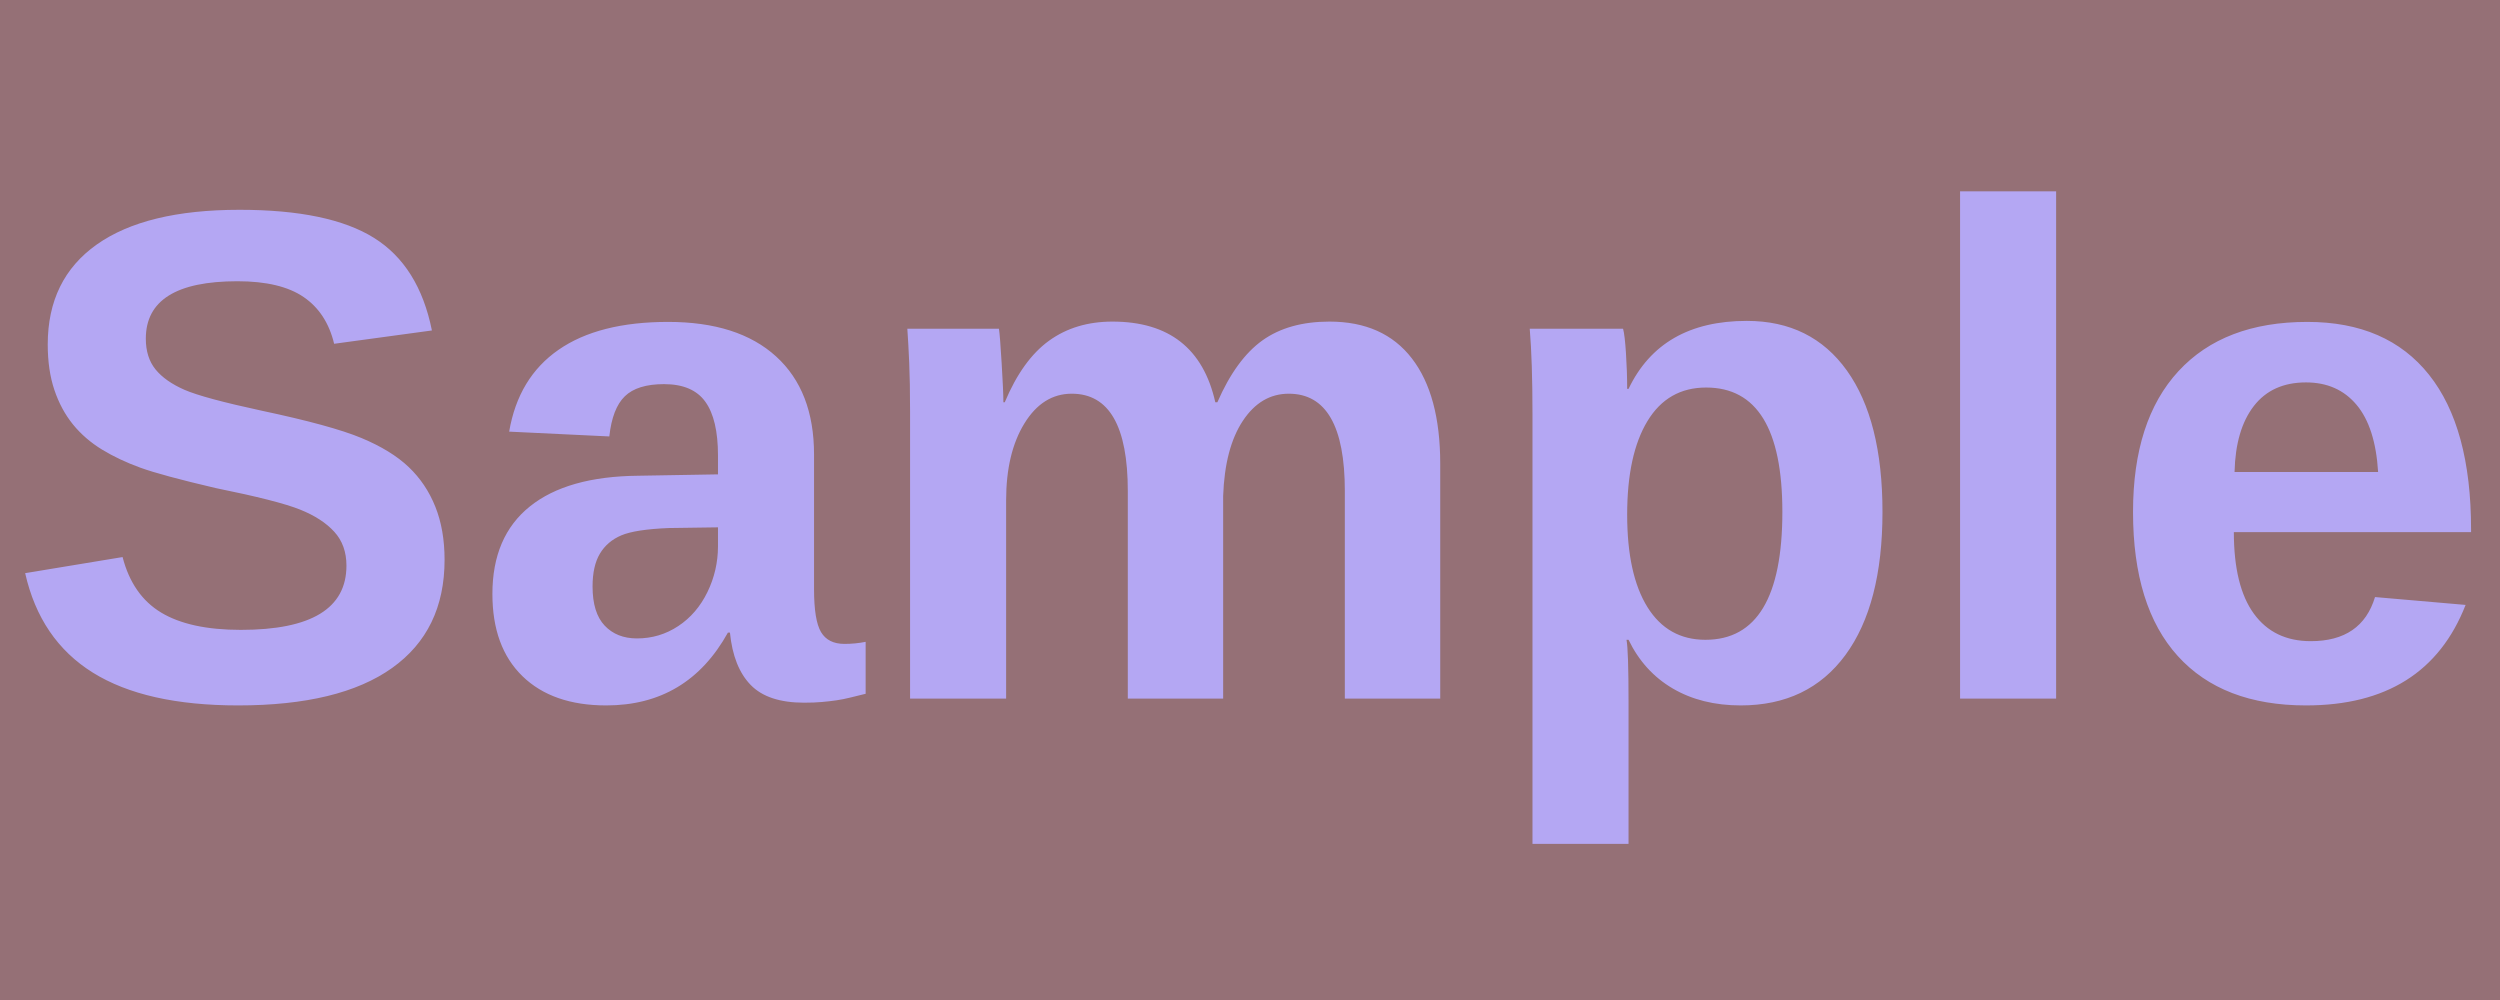
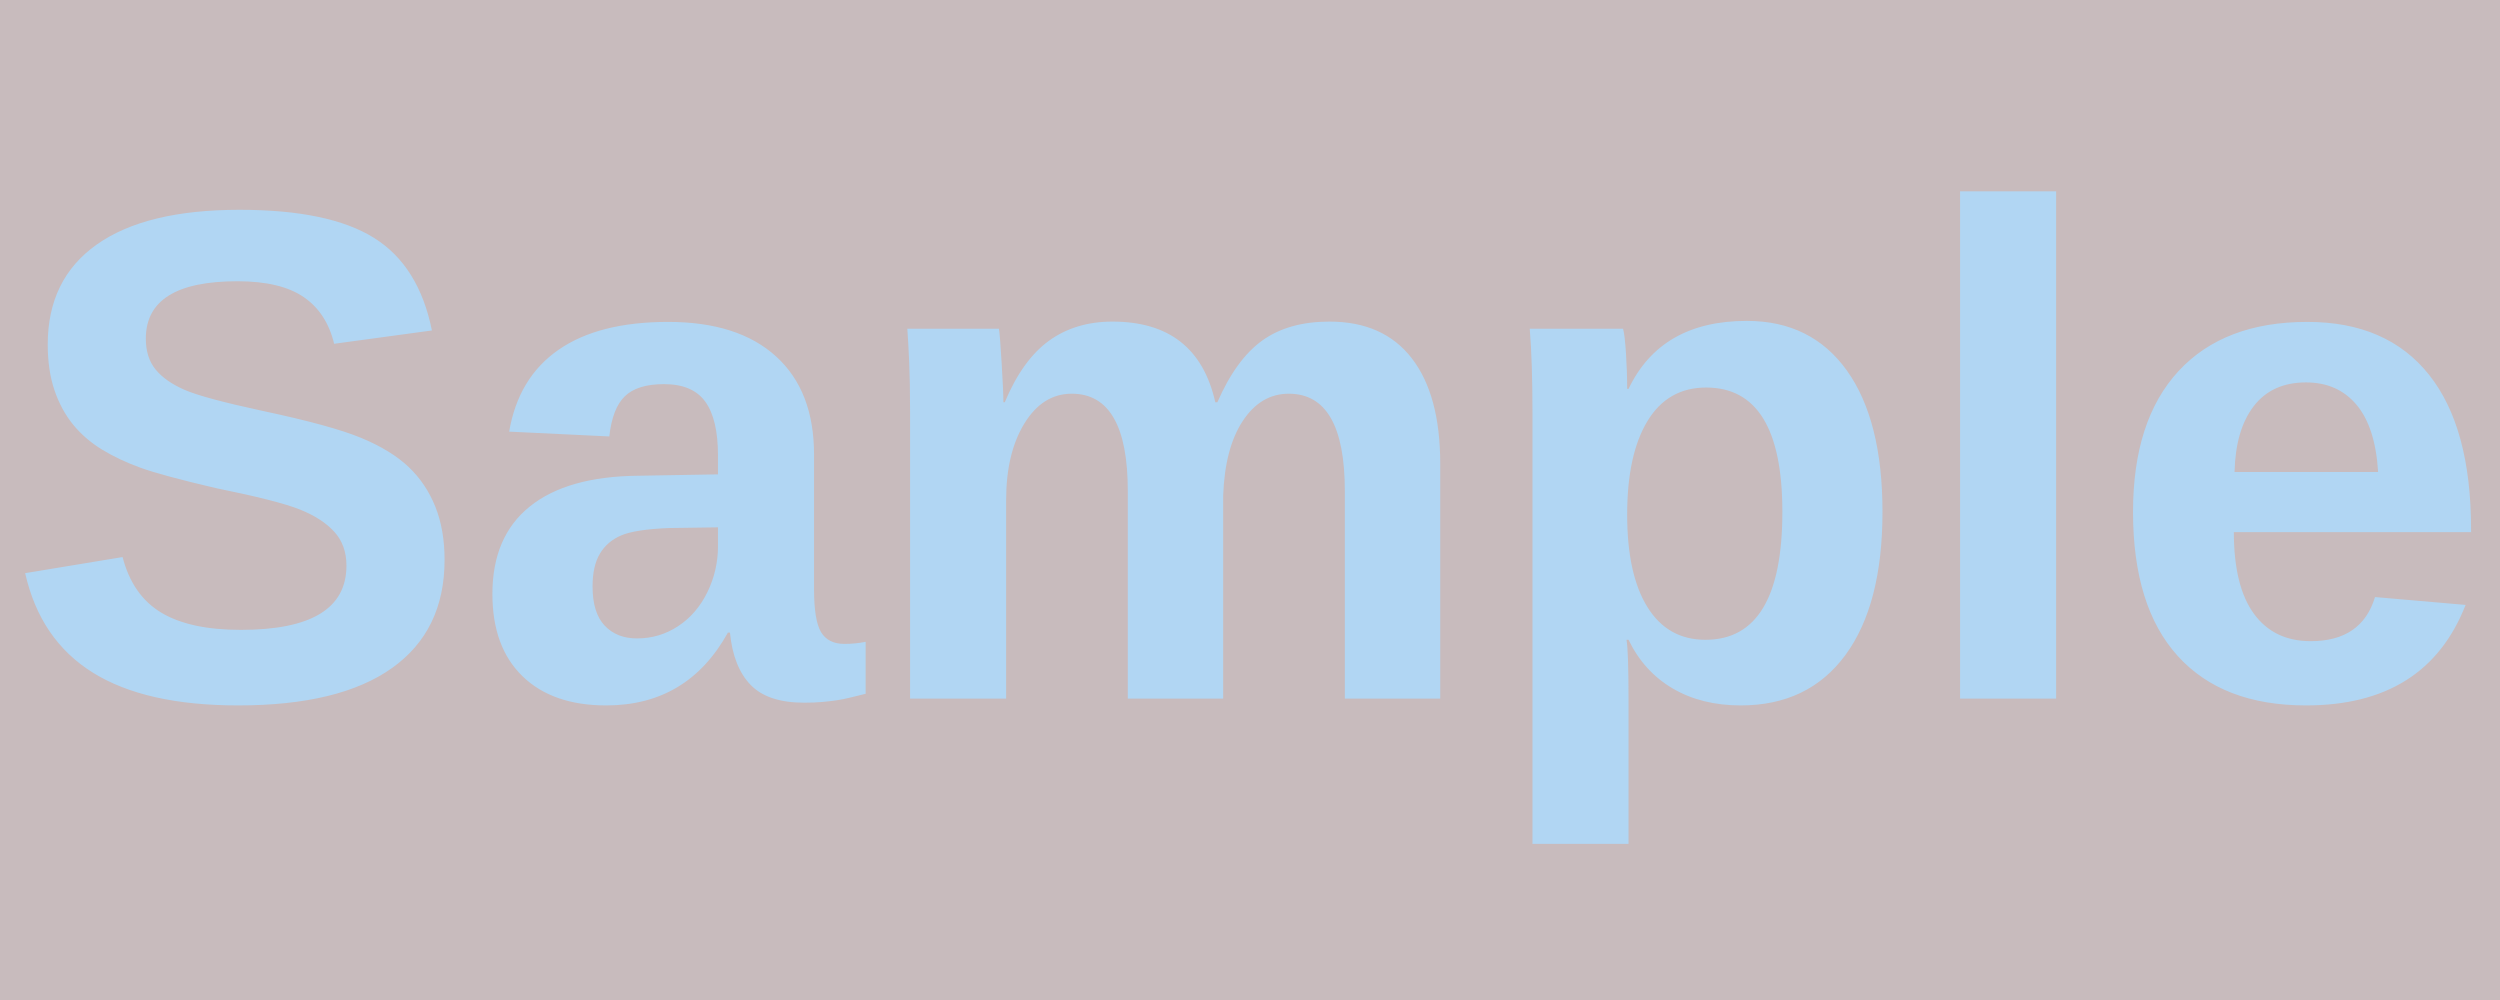
<svg xmlns="http://www.w3.org/2000/svg" width="1000" height="400">
-   <rect width="100%" height="100%" fill="#957076ff" />
-   <text x="50%" y="50%" dominant-baseline="middle" text-anchor="middle" font-size="280" font-family="Arial, sans-serif" fill="rgba(180, 167, 243, 1)" font-weight="bold">
+   <rect width="100%" height="100%" fill="#c8bbbdff" />
+   <text x="50%" y="50%" dominant-baseline="middle" text-anchor="middle" font-size="280" font-family="Arial, sans-serif" fill="rgba(177, 214, 243, 1)" font-weight="bold">
    Sample
  </text>
</svg>
